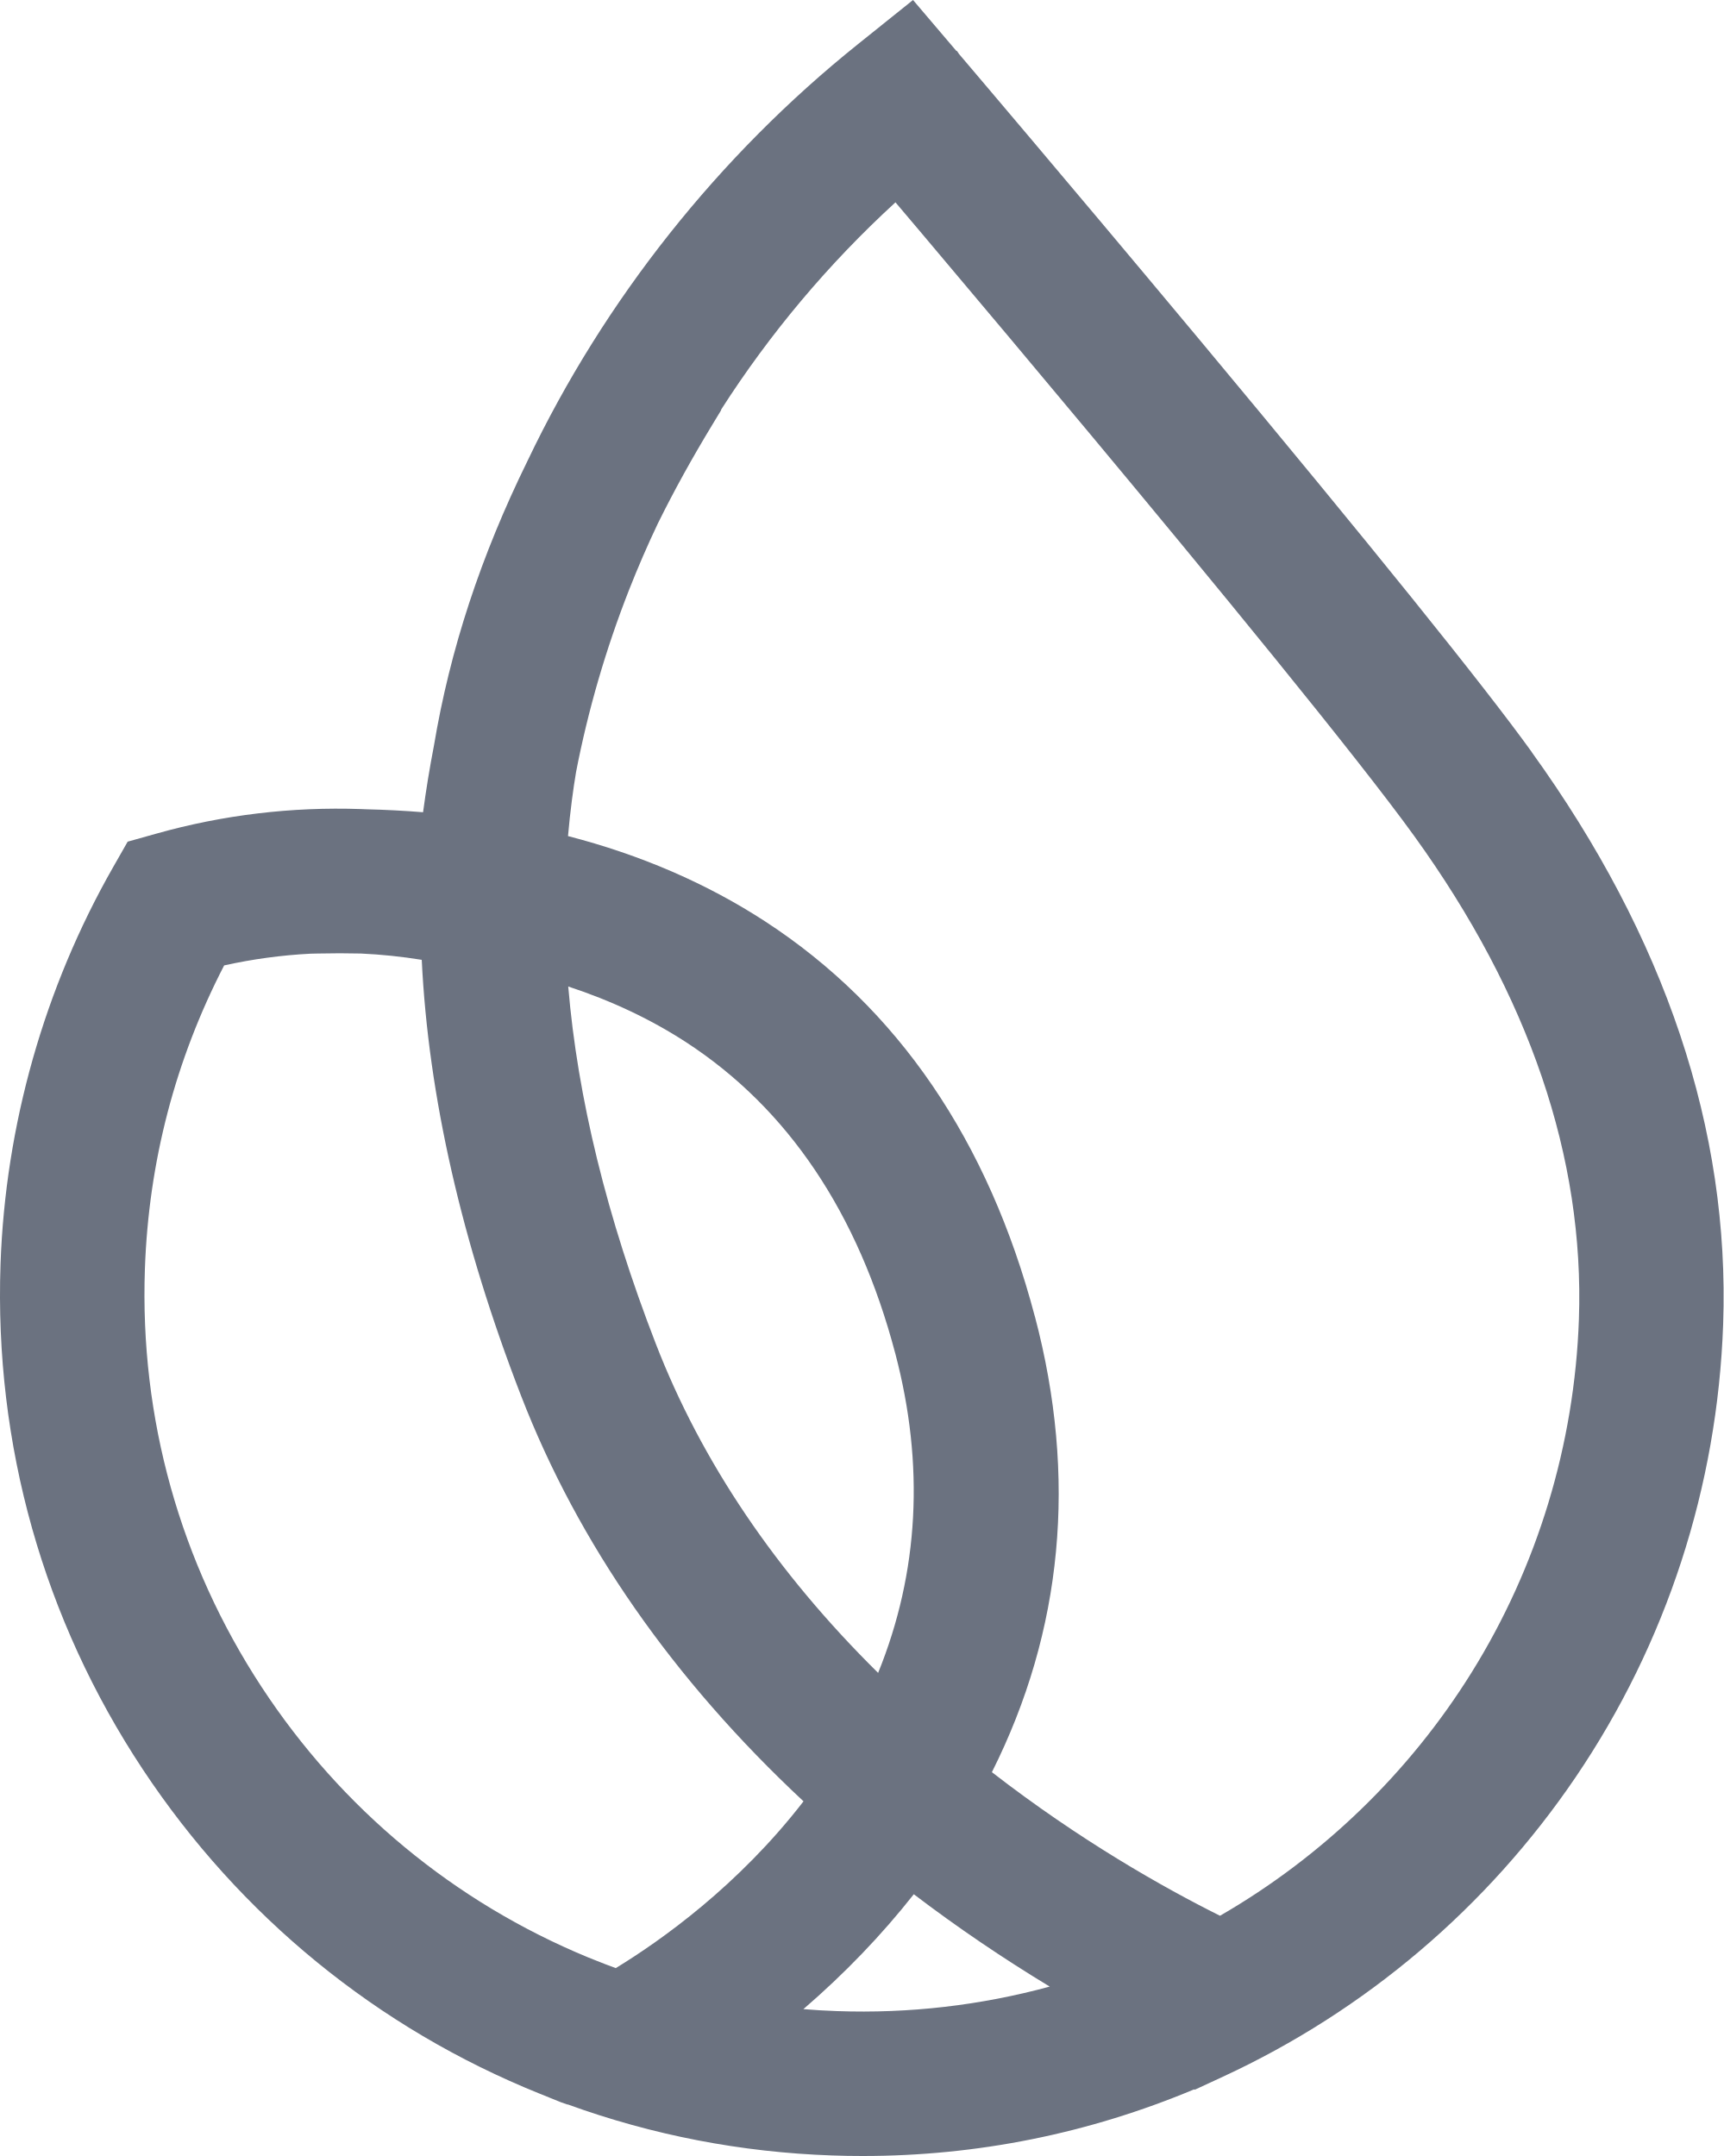
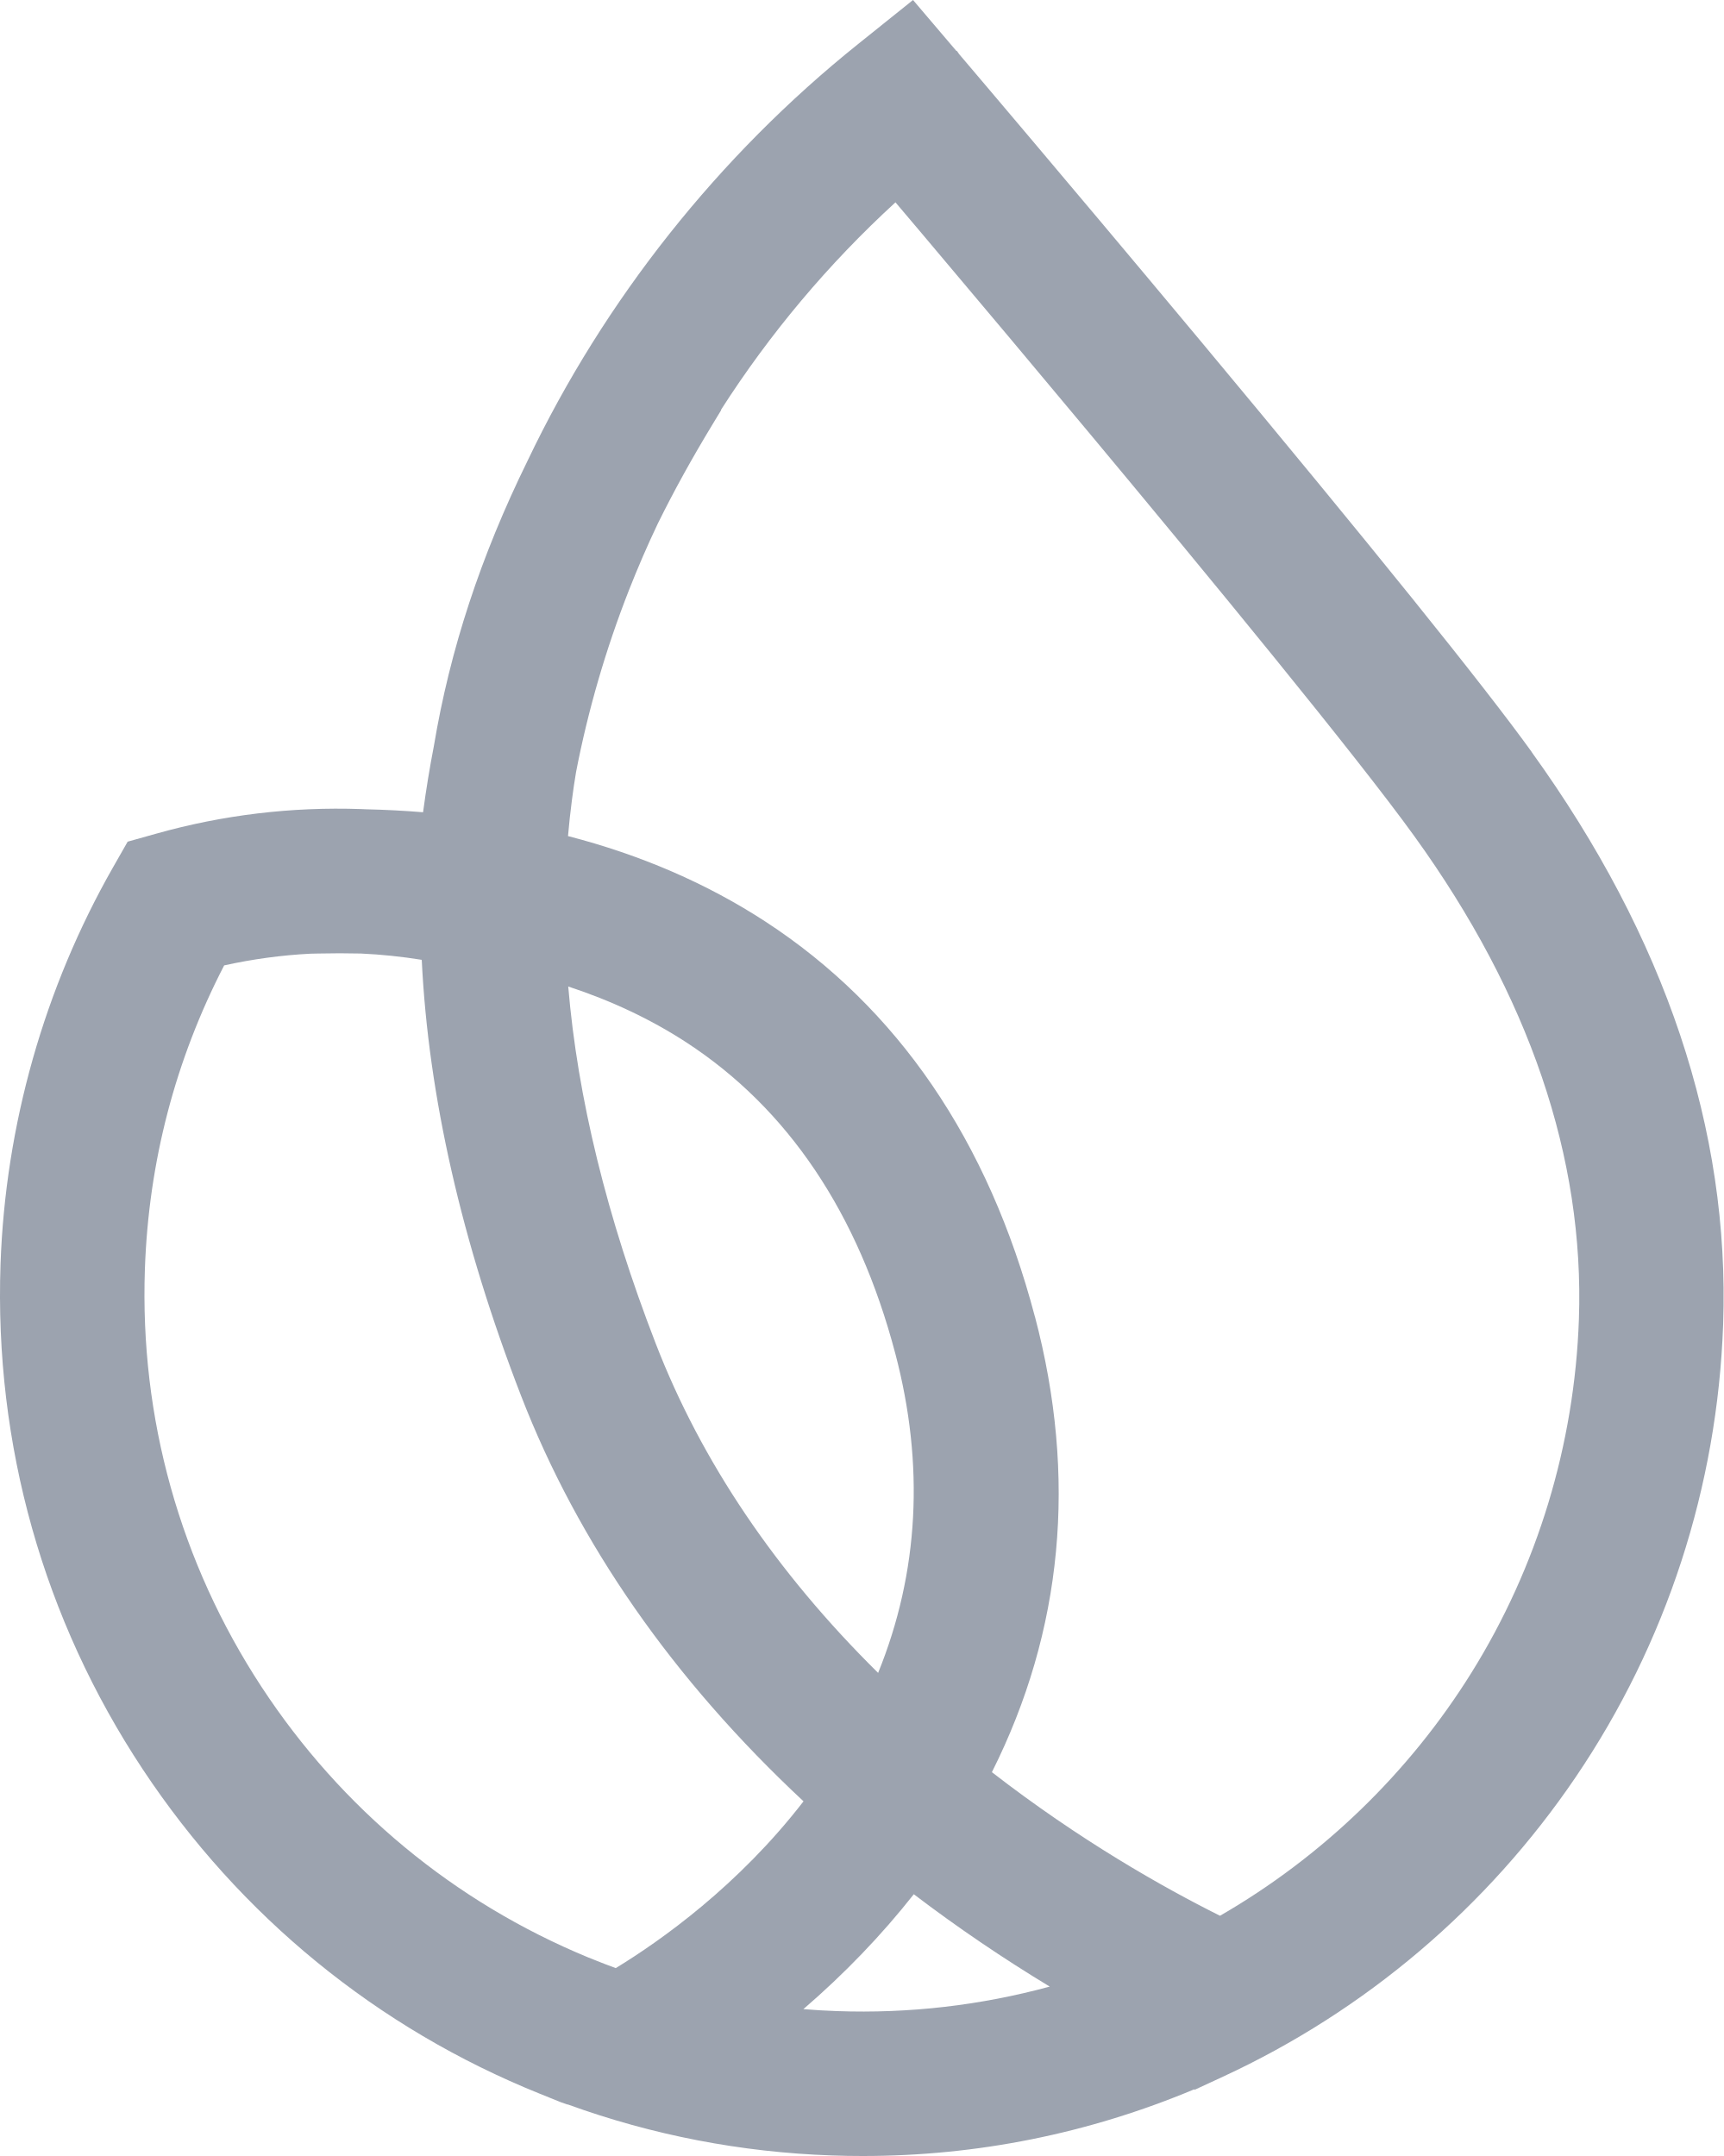
<svg xmlns="http://www.w3.org/2000/svg" width="232.619px" height="290.981px" viewBox="0 0 232.619 290.981" version="1.1">
  <g id="Page-1" stroke="none" stroke-width="1" fill="none" fill-rule="evenodd">
-     <path d="M206.701,101.465 C200.167,92.399 185.144,73.758 162.066,46.067 C152.048,34.055 143.455,23.86 139.225,18.855 C136.892,16.094 134.891,13.731 133.312,11.864 L130.794,8.896 L129.428,7.287 L129.163,6.895 L129.044,6.844 L123.22,0 L115.837,5.921 C96.99,21.018 81.553,40.478 71.21,62.168 C64.869,75.073 60.727,87.689 58.556,100.682 C57.988,103.606 57.501,106.611 57.095,109.623 C54.563,109.416 51.986,109.283 49.432,109.224 C49.218,109.209 49.004,109.202 48.716,109.194 C39.362,108.87 30.06,109.984 21.076,112.516 L17.229,113.594 L15.251,117.064 C5.978,133.328 0.729,151.843 0.072,170.602 C-0.777,194.964 5.86,218.544 19.267,238.794 C32.386,258.601 50.916,273.743 72.856,282.579 L75.713,283.731 L76.577,284.034 L76.614,284.019 C88.042,288.168 100.039,290.486 112.271,290.907 C113.659,290.959 115.04,290.981 116.42,290.981 C131.857,290.981 146.888,287.961 161.151,281.989 L161.254,282.033 L165.049,280.276 C184.288,271.38 200.751,257.398 212.659,239.835 C224.906,221.77 231.787,200.634 232.554,178.715 C233.47,152.515 224.766,126.528 206.693,101.472 L206.701,101.465 Z M120.82,182.643 C124.8,197.725 124.017,212.217 118.51,225.779 C104.749,212.195 94.657,197.26 88.5,181.343 C81.907,164.319 77.943,148.122 76.688,133.143 C82.513,135.055 87.865,137.58 92.634,140.688 C106.351,149.628 115.837,163.744 120.82,182.65 L120.82,182.643 Z M123.33,255.656 C129.177,260.107 135.327,264.278 141.669,268.117 C132.33,270.657 122.696,271.772 112.951,271.425 C111.445,271.373 109.939,271.284 108.425,271.159 C113.977,266.375 118.967,261.185 123.323,255.656 L123.33,255.656 Z M139.661,177.674 C133.4,153.947 121.153,136.008 103.265,124.358 C95.417,119.249 86.477,115.374 76.658,112.841 C76.799,111.21 76.976,109.586 77.183,107.991 C77.36,106.625 77.544,105.37 77.744,104.196 C79.36,95.847 81.767,87.586 84.882,79.65 C86.078,76.608 87.385,73.589 88.773,70.673 L88.825,70.569 C90.966,66.236 93.38,61.858 96.222,57.177 L97.337,55.339 L97.3,55.317 C103.9,45.004 111.806,35.598 120.85,27.308 L124.342,31.435 C132.485,41.084 140.14,50.208 147.102,58.558 C162.76,77.339 183.062,102.004 190.895,112.878 C206.383,134.347 213.847,156.265 213.087,178.043 C212.496,194.957 207.491,211.449 198.602,225.727 C190.186,239.259 178.463,250.584 164.65,258.557 C156.943,254.711 145.751,248.384 133.865,239.178 C143.448,220.079 145.404,199.401 139.668,177.674 L139.661,177.674 Z M108.44,243.113 C99.655,254.496 89.201,261.901 83.103,265.622 C82.114,265.26 81.125,264.884 80.15,264.485 L79.368,264.175 C61.303,256.711 46.065,244.095 35.302,227.676 C24.302,210.896 18.853,191.391 19.555,171.266 C20.057,156.841 23.652,143.058 30.252,130.294 C34.083,129.445 37.989,128.913 41.894,128.714 L42.906,128.692 C44.877,128.647 46.84,128.647 48.708,128.692 C51.454,128.817 54.208,129.105 56.918,129.541 C57.803,147.879 62.307,167.664 70.317,188.364 C78.031,208.29 90.848,226.694 108.433,243.105 L108.44,243.113 Z" id="Shape" fill="#6B7280" fill-rule="nonzero" />
+     <path d="M206.701,101.465 C200.167,92.399 185.144,73.758 162.066,46.067 C152.048,34.055 143.455,23.86 139.225,18.855 C136.892,16.094 134.891,13.731 133.312,11.864 L130.794,8.896 L129.428,7.287 L129.163,6.895 L129.044,6.844 L123.22,0 L115.837,5.921 C96.99,21.018 81.553,40.478 71.21,62.168 C64.869,75.073 60.727,87.689 58.556,100.682 C57.988,103.606 57.501,106.611 57.095,109.623 C54.563,109.416 51.986,109.283 49.432,109.224 C49.218,109.209 49.004,109.202 48.716,109.194 C39.362,108.87 30.06,109.984 21.076,112.516 L17.229,113.594 L15.251,117.064 C5.978,133.328 0.729,151.843 0.072,170.602 C-0.777,194.964 5.86,218.544 19.267,238.794 C32.386,258.601 50.916,273.743 72.856,282.579 L75.713,283.731 L76.577,284.034 L76.614,284.019 C88.042,288.168 100.039,290.486 112.271,290.907 C113.659,290.959 115.04,290.981 116.42,290.981 C131.857,290.981 146.888,287.961 161.151,281.989 L161.254,282.033 L165.049,280.276 C184.288,271.38 200.751,257.398 212.659,239.835 C224.906,221.77 231.787,200.634 232.554,178.715 C233.47,152.515 224.766,126.528 206.693,101.472 L206.701,101.465 Z M120.82,182.643 C124.8,197.725 124.017,212.217 118.51,225.779 C104.749,212.195 94.657,197.26 88.5,181.343 C81.907,164.319 77.943,148.122 76.688,133.143 C82.513,135.055 87.865,137.58 92.634,140.688 C106.351,149.628 115.837,163.744 120.82,182.65 L120.82,182.643 Z M123.33,255.656 C129.177,260.107 135.327,264.278 141.669,268.117 C132.33,270.657 122.696,271.772 112.951,271.425 C111.445,271.373 109.939,271.284 108.425,271.159 C113.977,266.375 118.967,261.185 123.323,255.656 L123.33,255.656 Z M139.661,177.674 C133.4,153.947 121.153,136.008 103.265,124.358 C95.417,119.249 86.477,115.374 76.658,112.841 C76.799,111.21 76.976,109.586 77.183,107.991 C77.36,106.625 77.544,105.37 77.744,104.196 C79.36,95.847 81.767,87.586 84.882,79.65 C86.078,76.608 87.385,73.589 88.773,70.673 L88.825,70.569 C90.966,66.236 93.38,61.858 96.222,57.177 L97.337,55.339 L97.3,55.317 C103.9,45.004 111.806,35.598 120.85,27.308 L124.342,31.435 C132.485,41.084 140.14,50.208 147.102,58.558 C162.76,77.339 183.062,102.004 190.895,112.878 C206.383,134.347 213.847,156.265 213.087,178.043 C212.496,194.957 207.491,211.449 198.602,225.727 C190.186,239.259 178.463,250.584 164.65,258.557 C156.943,254.711 145.751,248.384 133.865,239.178 C143.448,220.079 145.404,199.401 139.668,177.674 L139.661,177.674 Z M108.44,243.113 C99.655,254.496 89.201,261.901 83.103,265.622 C82.114,265.26 81.125,264.884 80.15,264.485 L79.368,264.175 C61.303,256.711 46.065,244.095 35.302,227.676 C24.302,210.896 18.853,191.391 19.555,171.266 C20.057,156.841 23.652,143.058 30.252,130.294 C34.083,129.445 37.989,128.913 41.894,128.714 L42.906,128.692 C44.877,128.647 46.84,128.647 48.708,128.692 C51.454,128.817 54.208,129.105 56.918,129.541 C57.803,147.879 62.307,167.664 70.317,188.364 C78.031,208.29 90.848,226.694 108.433,243.105 L108.44,243.113 Z" id="Shape" fill="#9ca3af" fill-rule="nonzero" />
  </g>
</svg>
